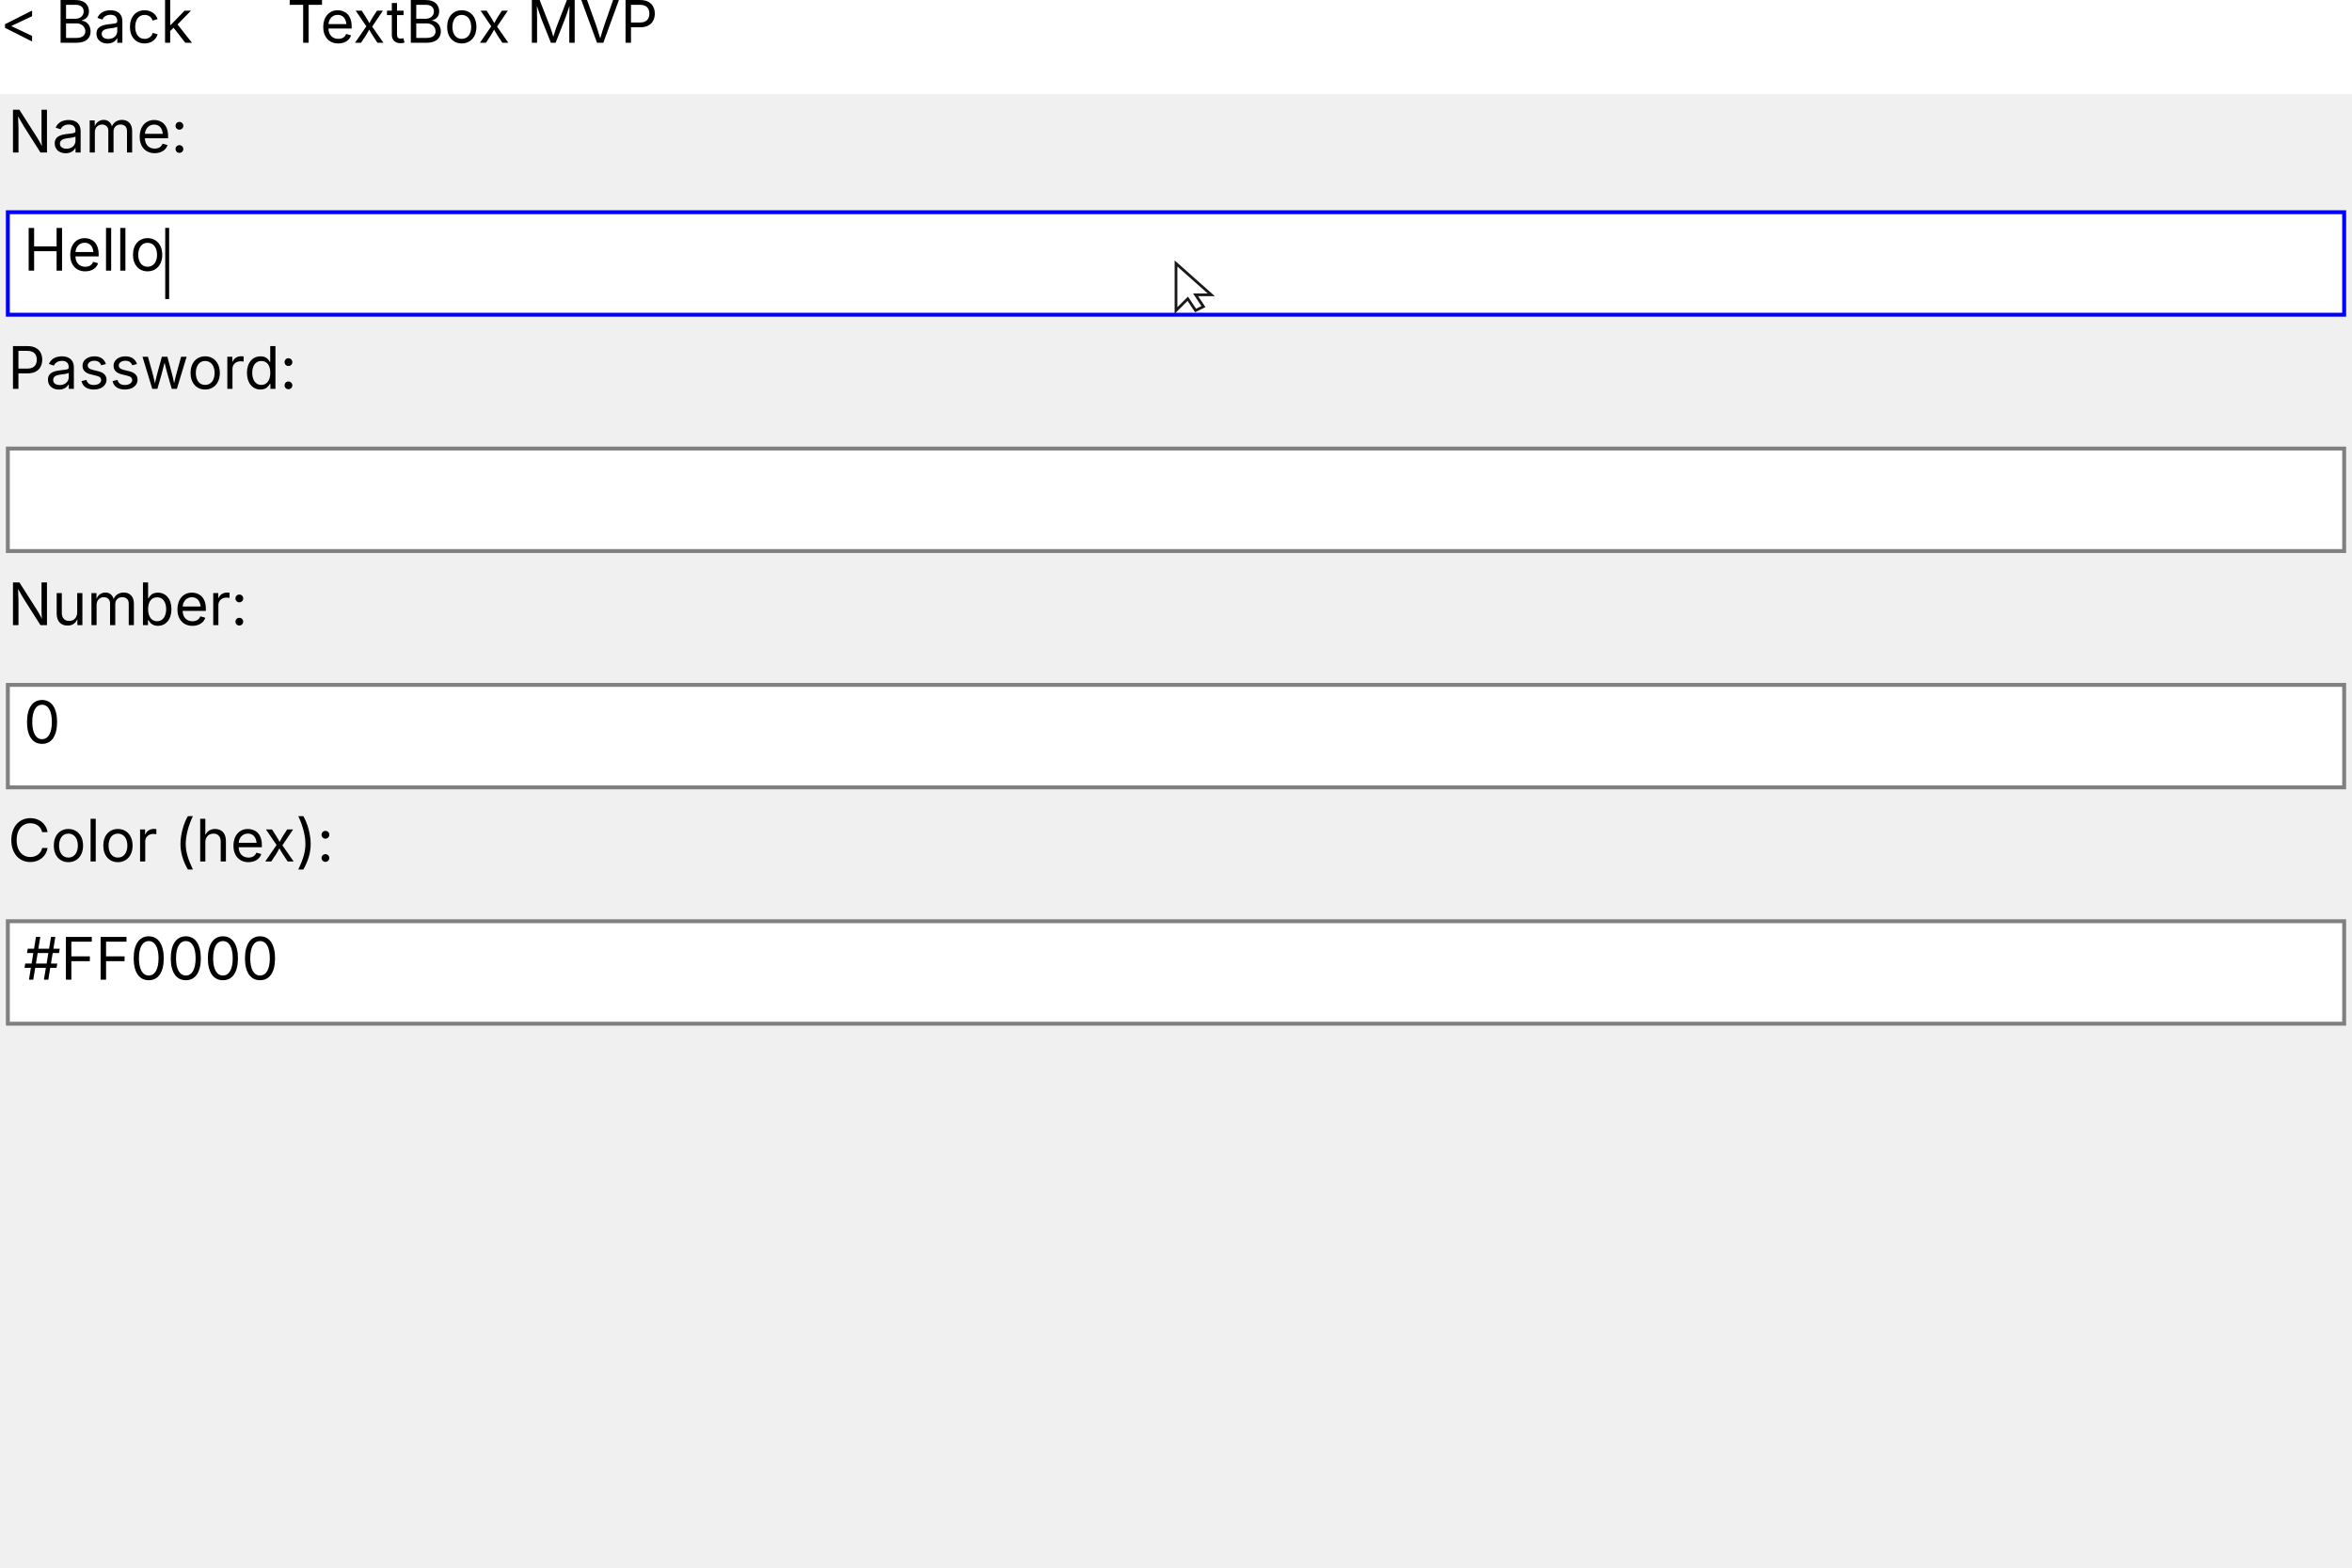
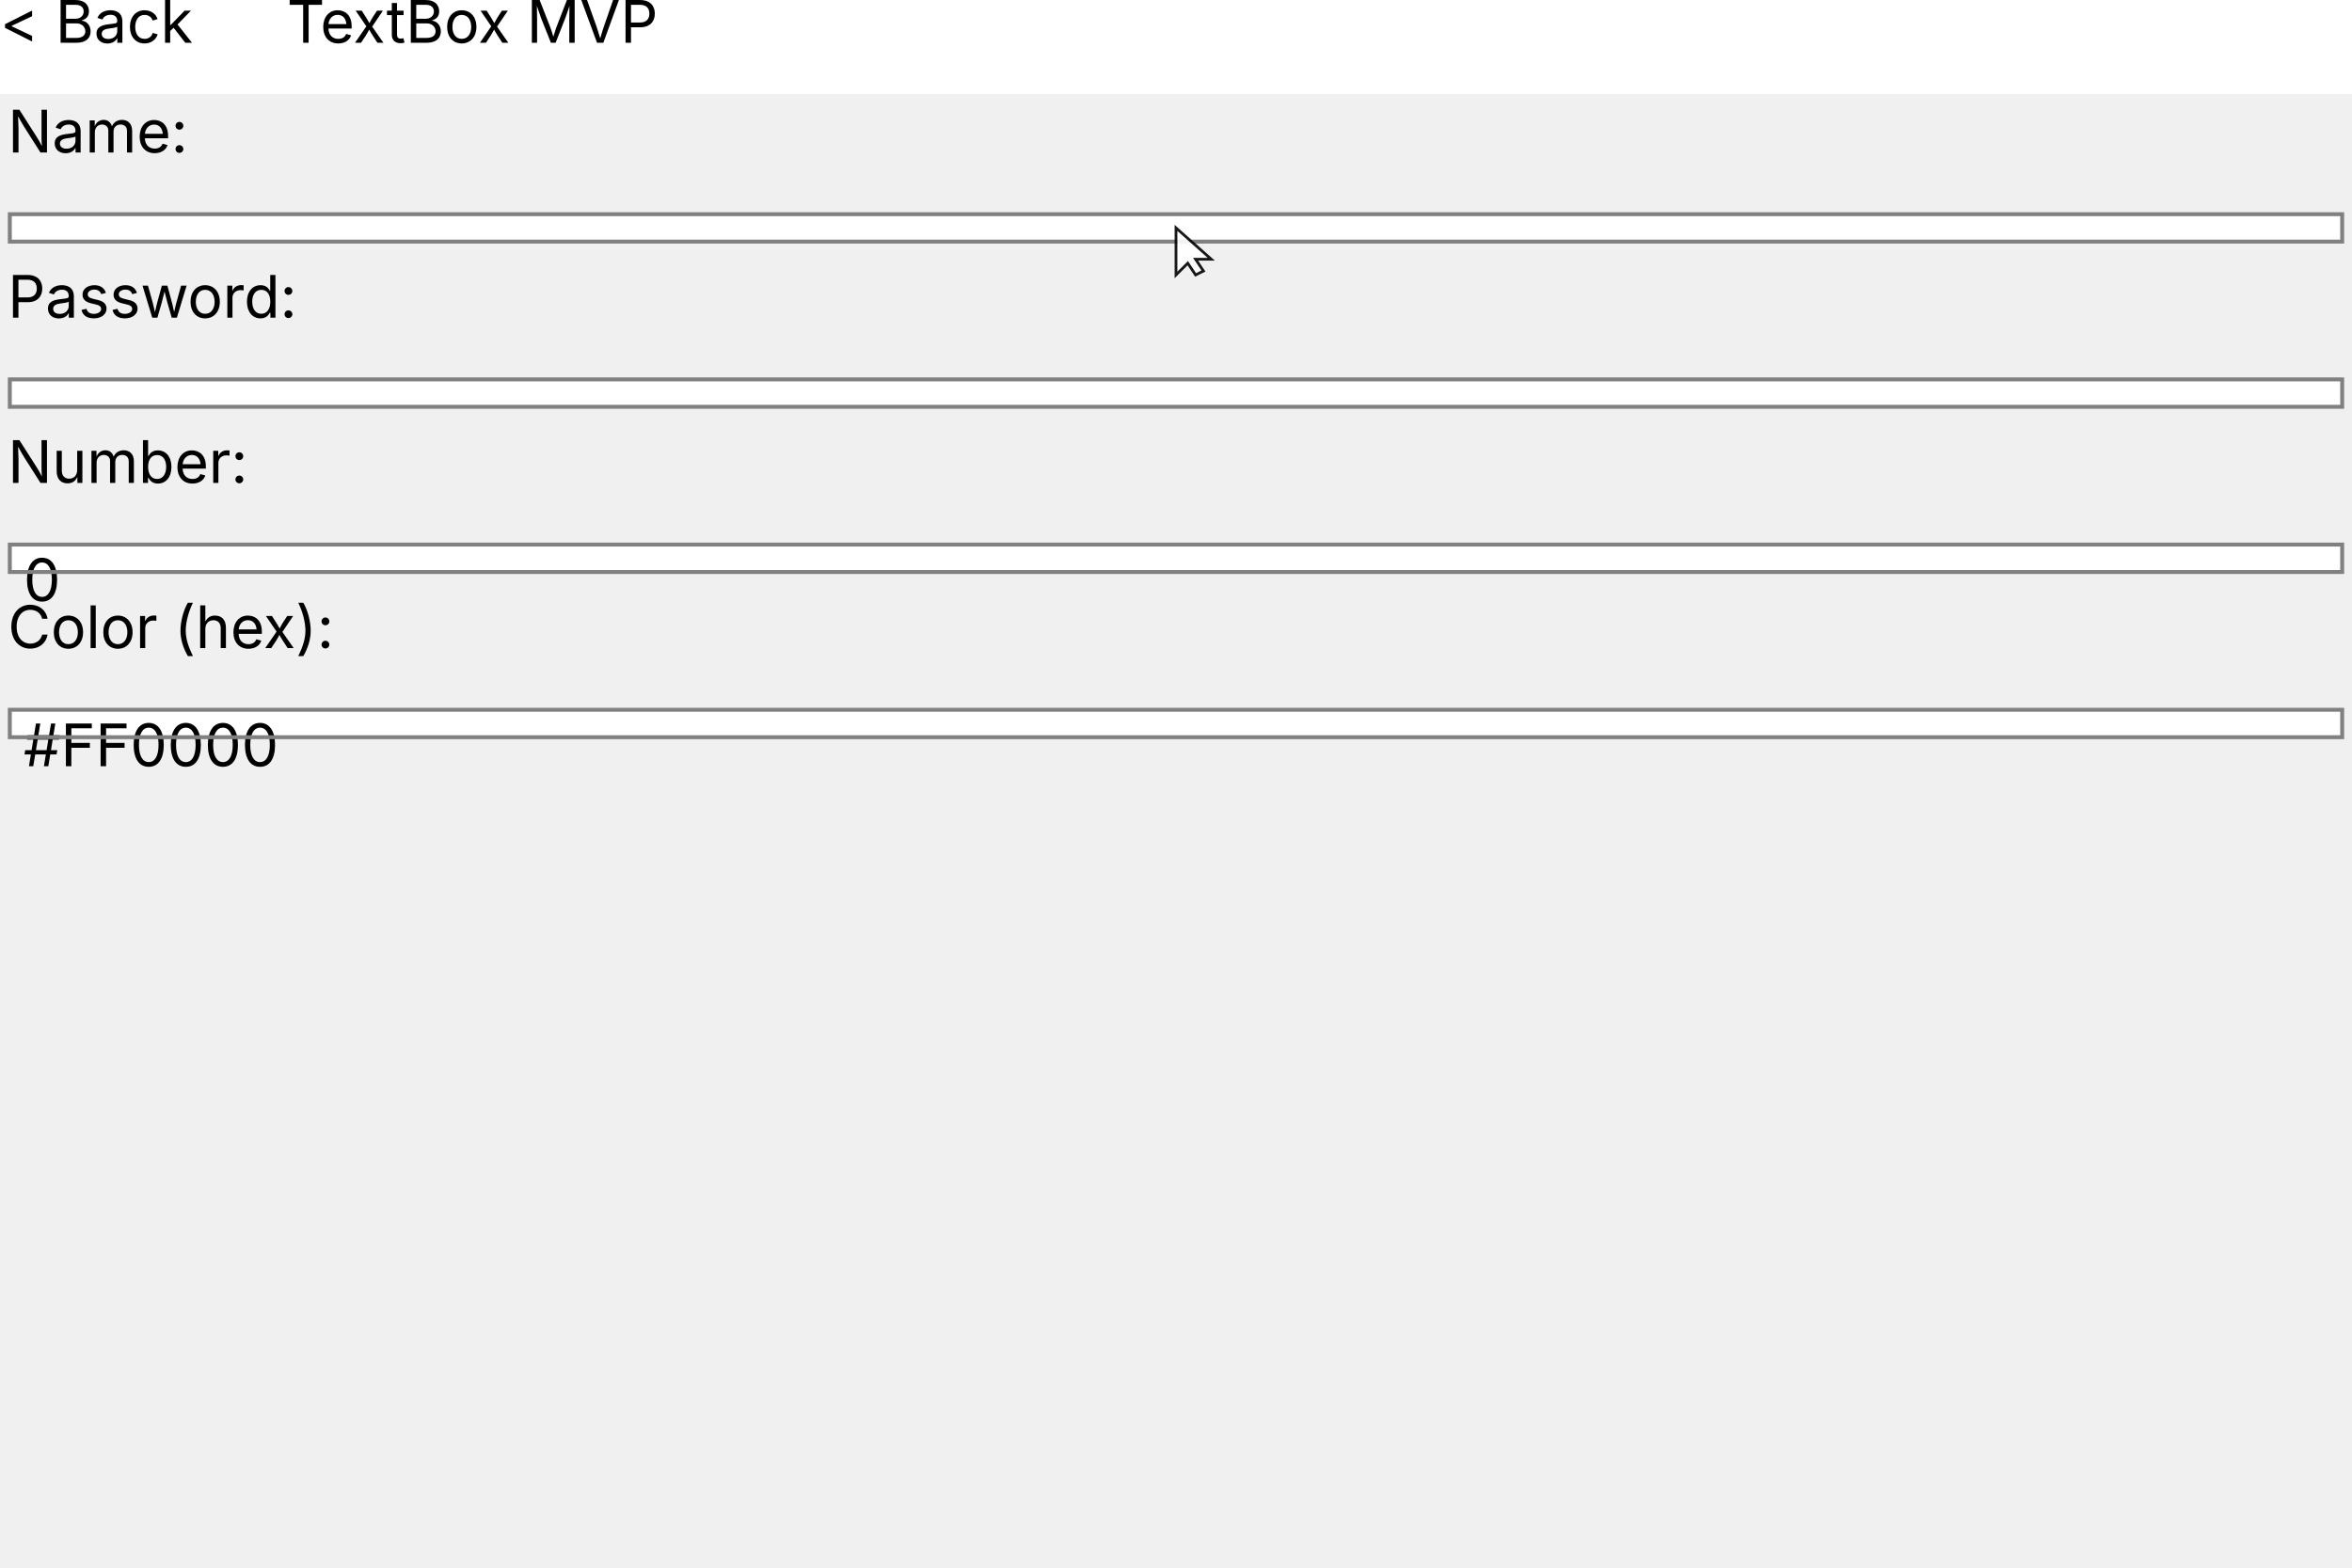
<svg xmlns="http://www.w3.org/2000/svg" width="600" height="400" viewBox="0 0 600 400">
  <text x="2" y="28" fill="#000000" text-anchor="start" dominant-baseline="text-before-edge" font-size="15" font-family="Inter" xml:space="preserve">Name:</text>
-   <rect x="2" y="54.15" width="596" height="26.15" fill="#FFFFFF" />
-   <rect x="2" y="54.15" width="596" height="26.15" fill="none" stroke="#0000FF" />
-   <text x="6" y="58.15" fill="#000000" text-anchor="start" dominant-baseline="text-before-edge" font-size="15" font-family="Inter" xml:space="preserve">Hello</text>
-   <rect x="42.15" y="58.15" width="1" height="18.15" fill="#000000" />
-   <text x="2" y="88.3" fill="#000000" text-anchor="start" dominant-baseline="text-before-edge" font-size="15" font-family="Inter" xml:space="preserve">Password:</text>
-   <rect x="2" y="114.45" width="596" height="26.15" fill="#FFFFFF" />
-   <rect x="2" y="114.45" width="596" height="26.15" fill="none" stroke="#808080" />
-   <text x="2" y="148.6" fill="#000000" text-anchor="start" dominant-baseline="text-before-edge" font-size="15" font-family="Inter" xml:space="preserve">Number:</text>
-   <rect x="2" y="174.75" width="596" height="26.15" fill="#FFFFFF" />
-   <rect x="2" y="174.75" width="596" height="26.15" fill="none" stroke="#808080" />
-   <text x="6" y="178.75" fill="#000000" text-anchor="start" dominant-baseline="text-before-edge" font-size="15" font-family="Inter" xml:space="preserve">0</text>
-   <text x="2" y="208.9" fill="#000000" text-anchor="start" dominant-baseline="text-before-edge" font-size="15" font-family="Inter" xml:space="preserve">Color (hex):</text>
-   <rect x="2" y="235.05" width="596" height="26.15" fill="#FFFFFF" />
-   <rect x="2" y="235.05" width="596" height="26.15" fill="none" stroke="#808080" />
-   <text x="6" y="239.05" fill="#000000" text-anchor="start" dominant-baseline="text-before-edge" font-size="15" font-family="Inter" xml:space="preserve">#FF0000</text>
+   <rect x="3" y="55.15" width="594" height="6" fill="#FFFFFF" />
+   <rect x="2.5" y="54.65" width="595" height="7" fill="none" stroke="#808080" />
+   <text x="2" y="70.15" fill="#000000" text-anchor="start" dominant-baseline="text-before-edge" font-size="15" font-family="Inter" xml:space="preserve">Password:</text>
+   <rect x="3" y="97.3" width="594" height="6" fill="#FFFFFF" />
+   <rect x="2.5" y="96.8" width="595" height="7" fill="none" stroke="#808080" />
+   <text x="2" y="112.3" fill="#000000" text-anchor="start" dominant-baseline="text-before-edge" font-size="15" font-family="Inter" xml:space="preserve">Number:</text>
+   <rect x="3" y="139.45" width="594" height="6" fill="#FFFFFF" />
+   <text x="6" y="142.45" fill="#000000" text-anchor="start" dominant-baseline="text-before-edge" font-size="15" font-family="Inter" xml:space="preserve">0</text>
+   <rect x="2.5" y="138.95" width="595" height="7" fill="none" stroke="#808080" />
+   <text x="2" y="154.45" fill="#000000" text-anchor="start" dominant-baseline="text-before-edge" font-size="15" font-family="Inter" xml:space="preserve">Color (hex):</text>
+   <rect x="3" y="181.6" width="594" height="6" fill="#FFFFFF" />
+   <text x="6" y="184.6" fill="#000000" text-anchor="start" dominant-baseline="text-before-edge" font-size="15" font-family="Inter" xml:space="preserve">#FF0000</text>
+   <rect x="2.5" y="181.1" width="595" height="7" fill="none" stroke="#808080" />
  <rect x="0" y="0" width="600" height="24" fill="#FFFFFF" />
  <text x="0" y="0" fill="#000000" text-anchor="start" dominant-baseline="text-before-edge" font-size="15" font-family="Inter" xml:space="preserve">&lt; Back</text>
  <text x="73.18" y="0" fill="#000000" text-anchor="start" dominant-baseline="text-before-edge" font-size="15" font-family="Inter" xml:space="preserve">TextBox MVP</text>
-   <g transform="translate(300 67.22412)" opacity="0.9">
+   <g transform="translate(300 58.14941)" opacity="0.9">
    <polygon points="0,0 0,12 3,9 5,12 7,11 5,8 9,8" fill="white" stroke="black" stroke-width="0.7" />
  </g>
</svg>
